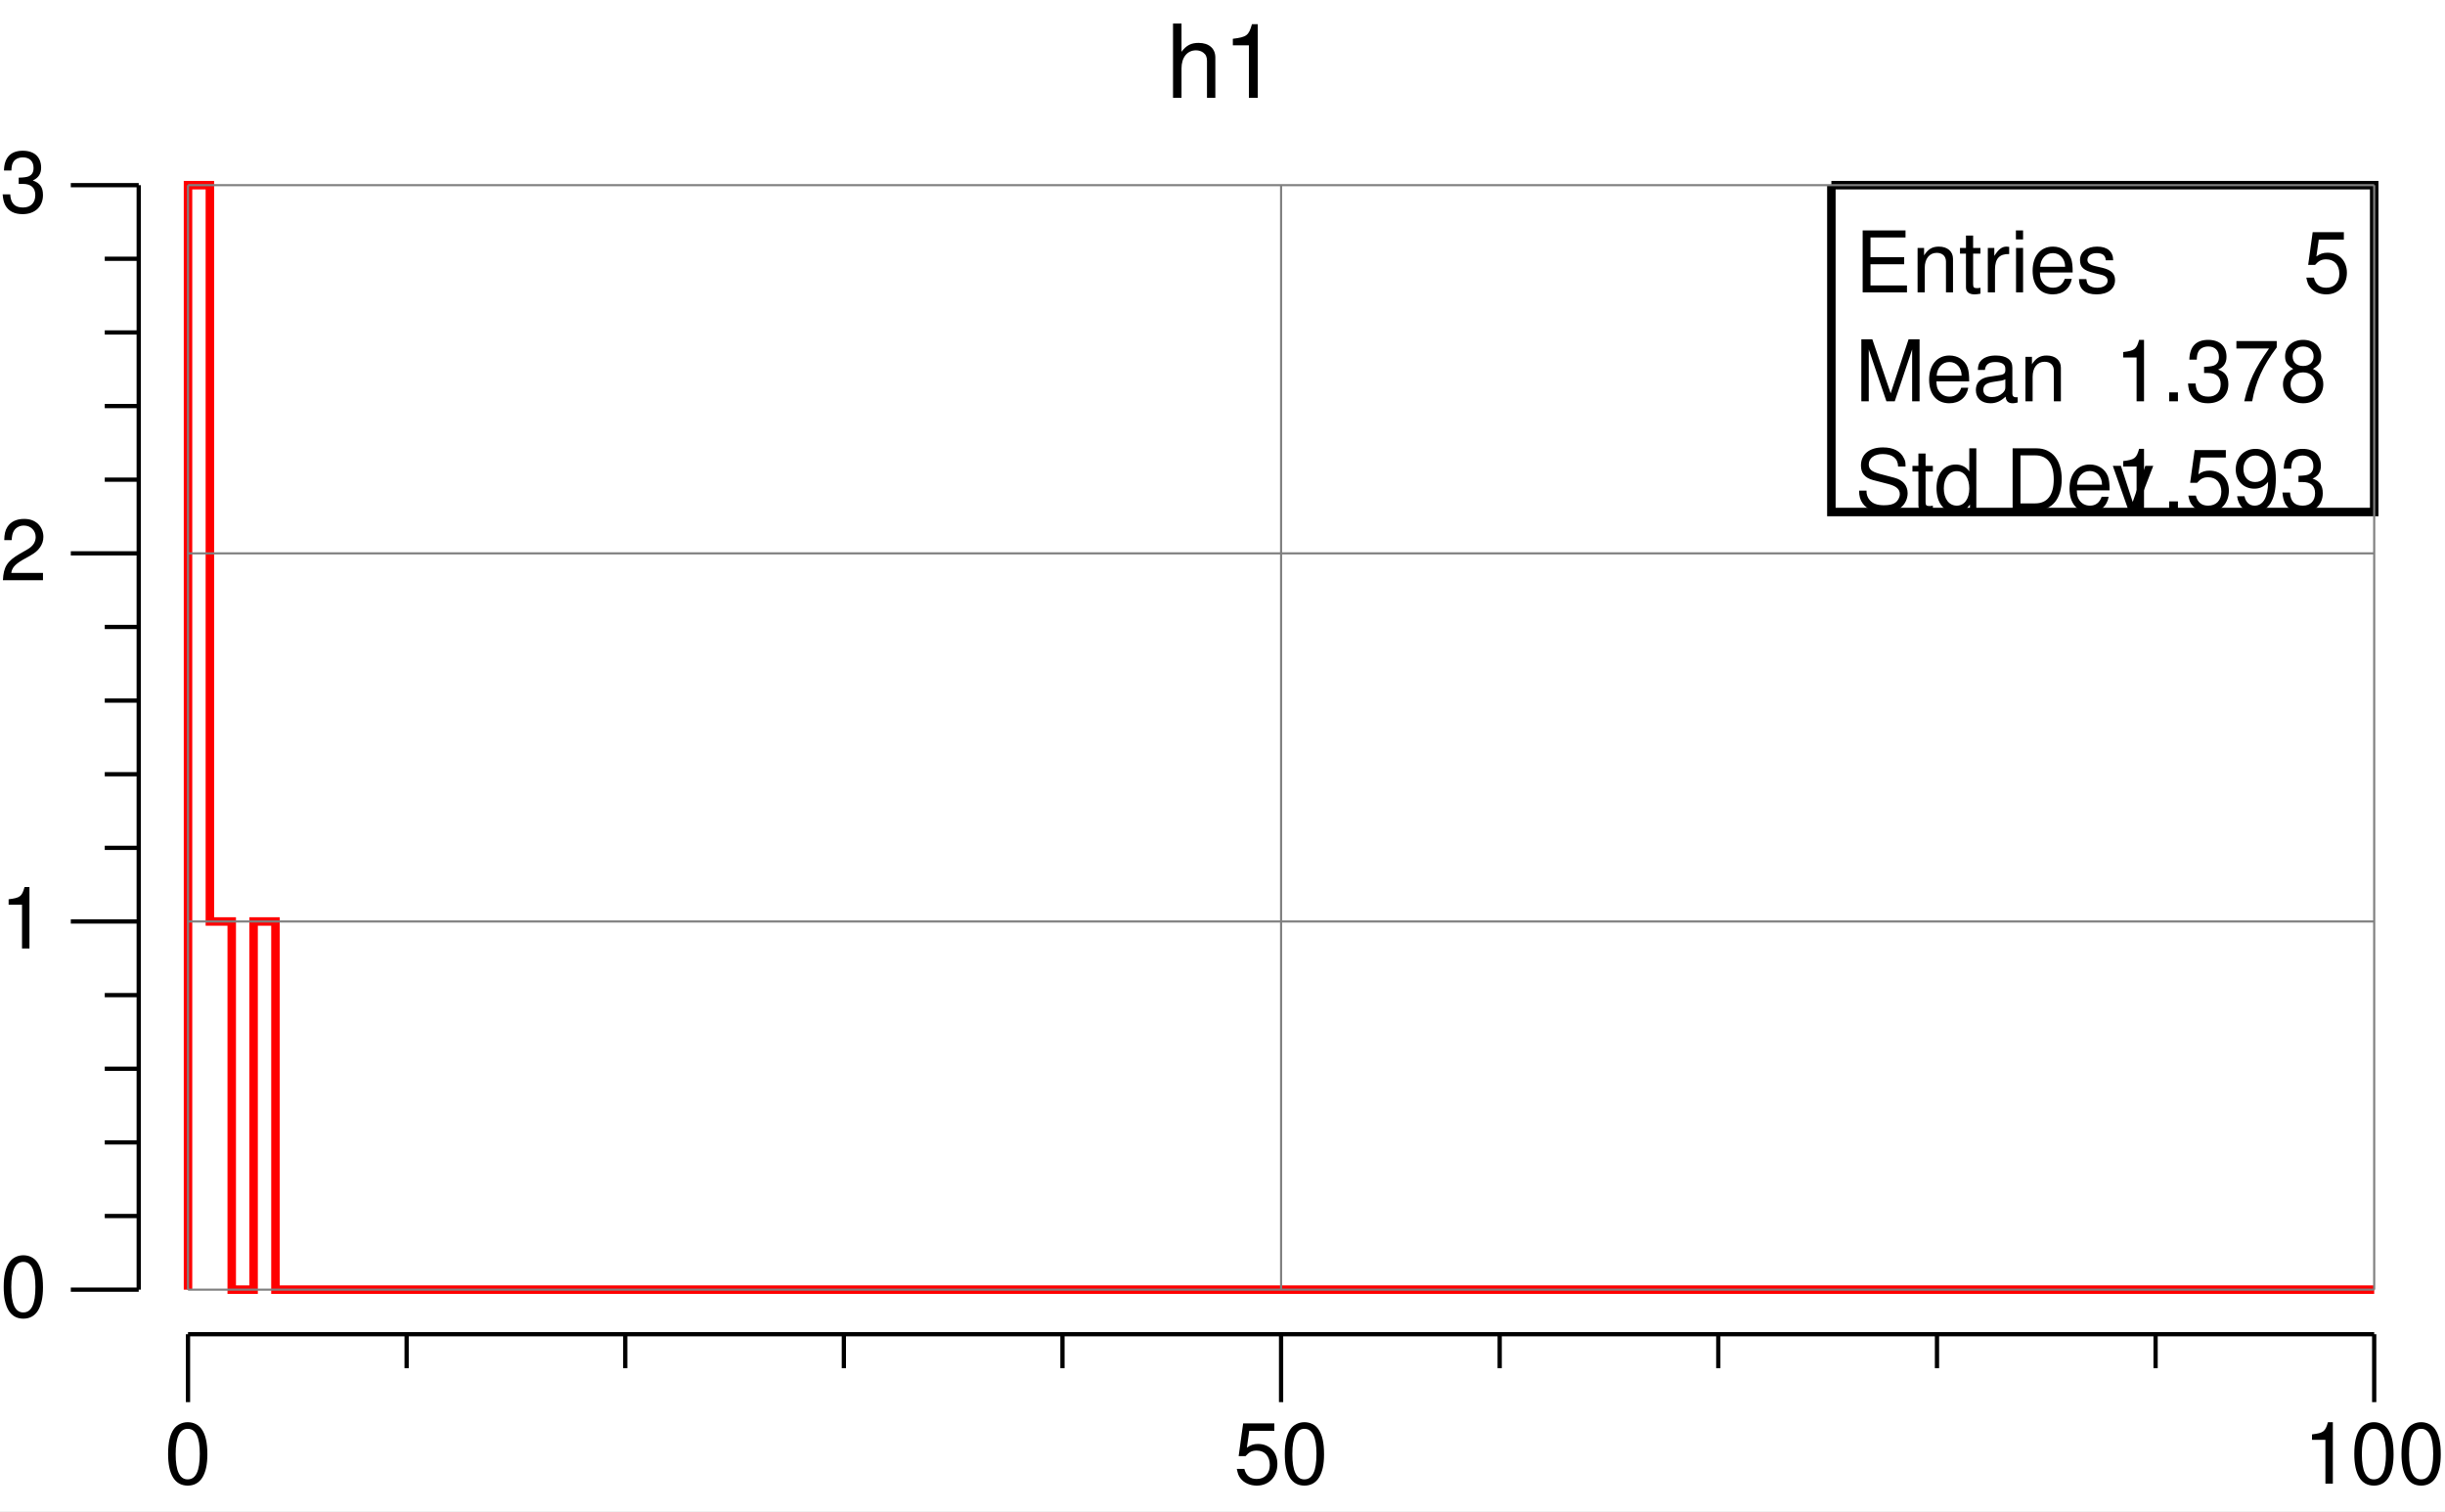
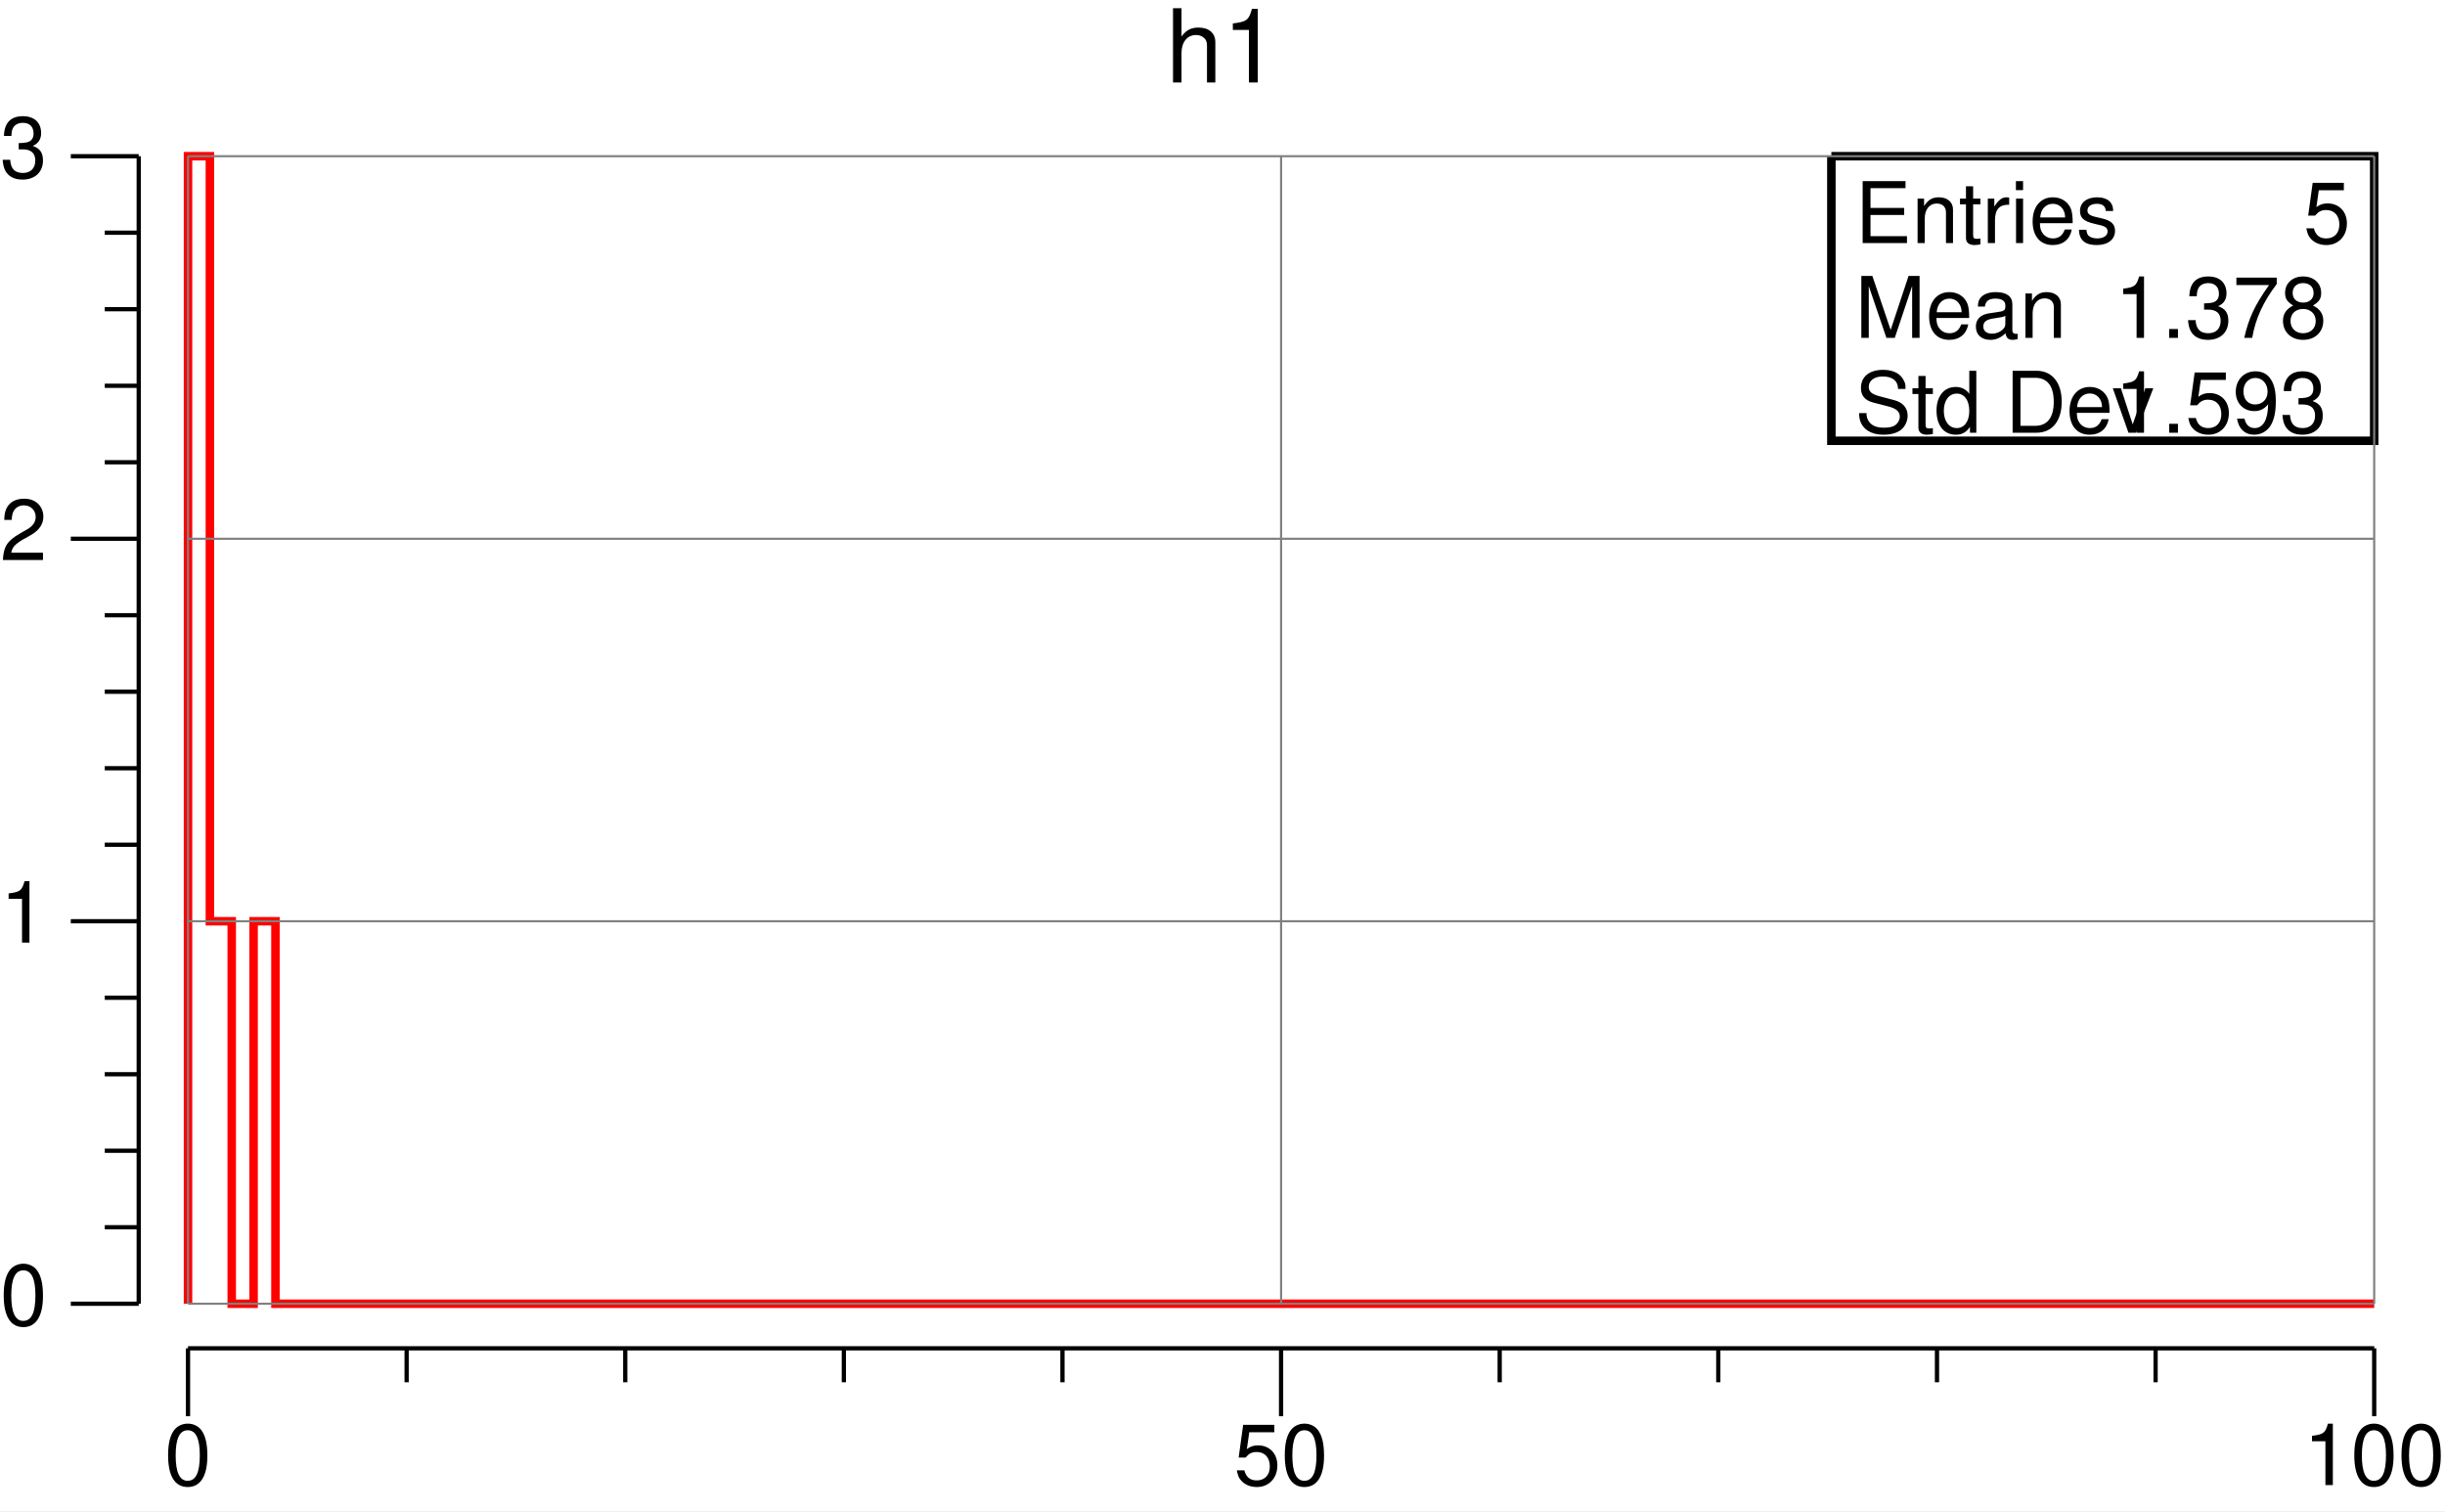
<svg xmlns="http://www.w3.org/2000/svg" width="288pt" height="177.99pt" viewBox="0 0 288 177.99">
  <g transform="scale(1, -1) translate(0, -177.99)">
    <path d="M0,0L288,0L288,177.99L0,177.99Z" style="fill:#FFFFFF" />
-     <text x="137.33" y="-166.47" transform="scale(1, -1)" style="font-family:Helvetica;font-weight:normal;font-style:normal;font-size:12px">h1</text>
-     <text x="19.365" y="-3.232" transform="scale(1, -1)" style="font-family:Helvetica;font-weight:normal;font-style:normal;font-size:10px">0</text>
-     <text x="145.34" y="-3.232" transform="scale(1, -1)" style="font-family:Helvetica;font-weight:normal;font-style:normal;font-size:10px">50</text>
-     <text x="271.32" y="-3.232" transform="scale(1, -1)" style="font-family:Helvetica;font-weight:normal;font-style:normal;font-size:10px">100</text>
-     <path d="M22.146,12.832L22.146,20.832" style="fill:none;stroke:#000000;stroke-width:0.5" />
-     <path d="M150.9,12.832L150.9,20.832" style="fill:none;stroke:#000000;stroke-width:0.5" />
-     <path d="M279.66,12.832L279.66,20.832" style="fill:none;stroke:#000000;stroke-width:0.5" />
-     <path d="M47.897,16.832L47.897,20.832" style="fill:none;stroke:#000000;stroke-width:0.5" />
-     <path d="M73.648,16.832L73.648,20.832" style="fill:none;stroke:#000000;stroke-width:0.5" />
-     <path d="M99.399,16.832L99.399,20.832" style="fill:none;stroke:#000000;stroke-width:0.5" />
-     <path d="M125.15,16.832L125.15,20.832" style="fill:none;stroke:#000000;stroke-width:0.5" />
-     <path d="M176.65,16.832L176.65,20.832" style="fill:none;stroke:#000000;stroke-width:0.5" />
-     <path d="M202.4,16.832L202.4,20.832" style="fill:none;stroke:#000000;stroke-width:0.5" />
-     <path d="M228.16,16.832L228.16,20.832" style="fill:none;stroke:#000000;stroke-width:0.5" />
-     <path d="M253.91,16.832L253.91,20.832" style="fill:none;stroke:#000000;stroke-width:0.5" />
-     <path d="M22.146,20.832L279.66,20.832" style="fill:none;stroke:#000000;stroke-width:0.5" />
-     <text x="0" y="-22.898" transform="scale(1, -1)" style="font-family:Helvetica;font-weight:normal;font-style:normal;font-size:10px">0</text>
-     <text x="0" y="-66.264" transform="scale(1, -1)" style="font-family:Helvetica;font-weight:normal;font-style:normal;font-size:10px">1</text>
-     <text x="0" y="-109.63" transform="scale(1, -1)" style="font-family:Helvetica;font-weight:normal;font-style:normal;font-size:10px">2</text>
-     <text x="0" y="-153" transform="scale(1, -1)" style="font-family:Helvetica;font-weight:normal;font-style:normal;font-size:10px">3</text>
-     <path d="M8.34,26.082L16.34,26.082" style="fill:none;stroke:#000000;stroke-width:0.5" />
-     <path d="M8.34,69.448L16.34,69.448" style="fill:none;stroke:#000000;stroke-width:0.5" />
-     <path d="M8.34,112.81L16.34,112.81" style="fill:none;stroke:#000000;stroke-width:0.5" />
-     <path d="M8.34,156.18L16.34,156.18" style="fill:none;stroke:#000000;stroke-width:0.5" />
-     <path d="M12.34,34.755L16.34,34.755" style="fill:none;stroke:#000000;stroke-width:0.5" />
-     <path d="M12.34,43.428L16.34,43.428" style="fill:none;stroke:#000000;stroke-width:0.5" />
-     <path d="M12.34,52.101L16.34,52.101" style="fill:none;stroke:#000000;stroke-width:0.5" />
-     <path d="M12.34,60.775L16.34,60.775" style="fill:none;stroke:#000000;stroke-width:0.5" />
-     <path d="M12.34,78.121L16.34,78.121" style="fill:none;stroke:#000000;stroke-width:0.5" />
-     <path d="M12.34,86.794L16.34,86.794" style="fill:none;stroke:#000000;stroke-width:0.5" />
-     <path d="M12.34,95.467L16.34,95.467" style="fill:none;stroke:#000000;stroke-width:0.5" />
-     <path d="M12.34,104.14L16.34,104.14" style="fill:none;stroke:#000000;stroke-width:0.5" />
-     <path d="M12.34,121.49L16.34,121.49" style="fill:none;stroke:#000000;stroke-width:0.5" />
-     <path d="M12.34,130.16L16.34,130.16" style="fill:none;stroke:#000000;stroke-width:0.5" />
-     <path d="M12.34,138.83L16.34,138.83" style="fill:none;stroke:#000000;stroke-width:0.5" />
-     <path d="M12.34,147.51L16.34,147.51" style="fill:none;stroke:#000000;stroke-width:0.5" />
-     <path d="M16.34,26.082L16.34,156.18" style="fill:none;stroke:#000000;stroke-width:0.5" />
-     <path d="M22.146,26.082L22.146,156.18L24.721,156.18L24.721,156.18L24.721,69.448L27.296,69.448L27.296,69.448L27.296,26.082L29.871,26.082L29.871,26.082L29.871,69.448L32.446,69.448L32.446,69.448L32.446,26.082L35.021,26.082L35.021,26.082L35.021,26.082L37.596,26.082L37.596,26.082L37.596,26.082L40.171,26.082L40.171,26.082L40.171,26.082L42.746,26.082L42.746,26.082L42.746,26.082L45.322,26.082L45.322,26.082L45.322,26.082L47.897,26.082L47.897,26.082L47.897,26.082L50.472,26.082L50.472,26.082L50.472,26.082L53.047,26.082L53.047,26.082L53.047,26.082L55.622,26.082L55.622,26.082L55.622,26.082L58.197,26.082L58.197,26.082L58.197,26.082L60.772,26.082L60.772,26.082L60.772,26.082L63.347,26.082L63.347,26.082L63.347,26.082L65.923,26.082L65.923,26.082L65.923,26.082L68.498,26.082L68.498,26.082L68.498,26.082L71.073,26.082L71.073,26.082L71.073,26.082L73.648,26.082L73.648,26.082L73.648,26.082L76.223,26.082L76.223,26.082L76.223,26.082L78.798,26.082L78.798,26.082L78.798,26.082L81.373,26.082L81.373,26.082L81.373,26.082L83.948,26.082L83.948,26.082L83.948,26.082L86.524,26.082L86.524,26.082L86.524,26.082L89.099,26.082L89.099,26.082L89.099,26.082L91.674,26.082L91.674,26.082L91.674,26.082L94.249,26.082L94.249,26.082L94.249,26.082L96.824,26.082L96.824,26.082L96.824,26.082L99.399,26.082L99.399,26.082L99.399,26.082L101.97,26.082L101.97,26.082L101.97,26.082L104.55,26.082L104.55,26.082L104.55,26.082L107.12,26.082L107.12,26.082L107.12,26.082L109.7,26.082L109.7,26.082L109.7,26.082L112.27,26.082L112.27,26.082L112.27,26.082L114.85,26.082L114.85,26.082L114.85,26.082L117.43,26.082L117.43,26.082L117.43,26.082L120,26.082L120,26.082L120,26.082L122.58,26.082L122.58,26.082L122.58,26.082L125.15,26.082L125.15,26.082L125.15,26.082L127.73,26.082L127.73,26.082L127.73,26.082L130.3,26.082L130.3,26.082L130.3,26.082L132.88,26.082L132.88,26.082L132.88,26.082L135.45,26.082L135.45,26.082L135.45,26.082L138.03,26.082L138.03,26.082L138.03,26.082L140.6,26.082L140.6,26.082L140.6,26.082L143.18,26.082L143.18,26.082L143.18,26.082L145.75,26.082L145.75,26.082L145.75,26.082L148.33,26.082L148.33,26.082L148.33,26.082L150.9,26.082L150.9,26.082L150.9,26.082L153.48,26.082L153.48,26.082L153.48,26.082L156.05,26.082L156.05,26.082L156.05,26.082L158.63,26.082L158.63,26.082L158.63,26.082L161.2,26.082L161.2,26.082L161.2,26.082L163.78,26.082L163.78,26.082L163.78,26.082L166.35,26.082L166.35,26.082L166.35,26.082L168.93,26.082L168.93,26.082L168.93,26.082L171.5,26.082L171.5,26.082L171.5,26.082L174.08,26.082L174.08,26.082L174.08,26.082L176.65,26.082L176.65,26.082L176.65,26.082L179.23,26.082L179.23,26.082L179.23,26.082L181.8,26.082L181.8,26.082L181.8,26.082L184.38,26.082L184.38,26.082L184.38,26.082L186.95,26.082L186.95,26.082L186.95,26.082L189.53,26.082L189.53,26.082L189.53,26.082L192.1,26.082L192.1,26.082L192.1,26.082L194.68,26.082L194.68,26.082L194.68,26.082L197.25,26.082L197.25,26.082L197.25,26.082L199.83,26.082L199.83,26.082L199.83,26.082L202.4,26.082L202.4,26.082L202.4,26.082L204.98,26.082L204.98,26.082L204.98,26.082L207.55,26.082L207.55,26.082L207.55,26.082L210.13,26.082L210.13,26.082L210.13,26.082L212.7,26.082L212.7,26.082L212.7,26.082L215.28,26.082L215.28,26.082L215.28,26.082L217.85,26.082L217.85,26.082L217.85,26.082L220.43,26.082L220.43,26.082L220.43,26.082L223.01,26.082L223.01,26.082L223.01,26.082L225.58,26.082L225.58,26.082L225.58,26.082L228.16,26.082L228.16,26.082L228.16,26.082L230.73,26.082L230.73,26.082L230.73,26.082L233.31,26.082L233.31,26.082L233.31,26.082L235.88,26.082L235.88,26.082L235.88,26.082L238.46,26.082L238.46,26.082L238.46,26.082L241.03,26.082L241.03,26.082L241.03,26.082L243.61,26.082L243.61,26.082L243.61,26.082L246.18,26.082L246.18,26.082L246.18,26.082L248.76,26.082L248.76,26.082L248.76,26.082L251.33,26.082L251.33,26.082L251.33,26.082L253.91,26.082L253.91,26.082L253.91,26.082L256.48,26.082L256.48,26.082L256.48,26.082L259.06,26.082L259.06,26.082L259.06,26.082L261.63,26.082L261.63,26.082L261.63,26.082L264.21,26.082L264.21,26.082L264.21,26.082L266.78,26.082L266.78,26.082L266.78,26.082L269.36,26.082L269.36,26.082L269.36,26.082L271.93,26.082L271.93,26.082L271.93,26.082L274.51,26.082L274.51,26.082L274.51,26.082L277.08,26.082L277.08,26.082L277.08,26.082L279.66,26.082L279.66,26.082Z" style="fill:#-8000000000000000-8000000000000000-8000000000000000;fill-opacity:0" />
-     <path d="M22.146,26.082L22.146,156.18L24.721,156.18L24.721,156.18L24.721,69.448L27.296,69.448L27.296,69.448L27.296,26.082L29.871,26.082L29.871,26.082L29.871,69.448L32.446,69.448L32.446,69.448L32.446,26.082L35.021,26.082L35.021,26.082L35.021,26.082L37.596,26.082L37.596,26.082L37.596,26.082L40.171,26.082L40.171,26.082L40.171,26.082L42.746,26.082L42.746,26.082L42.746,26.082L45.322,26.082L45.322,26.082L45.322,26.082L47.897,26.082L47.897,26.082L47.897,26.082L50.472,26.082L50.472,26.082L50.472,26.082L53.047,26.082L53.047,26.082L53.047,26.082L55.622,26.082L55.622,26.082L55.622,26.082L58.197,26.082L58.197,26.082L58.197,26.082L60.772,26.082L60.772,26.082L60.772,26.082L63.347,26.082L63.347,26.082L63.347,26.082L65.923,26.082L65.923,26.082L65.923,26.082L68.498,26.082L68.498,26.082L68.498,26.082L71.073,26.082L71.073,26.082L71.073,26.082L73.648,26.082L73.648,26.082L73.648,26.082L76.223,26.082L76.223,26.082L76.223,26.082L78.798,26.082L78.798,26.082L78.798,26.082L81.373,26.082L81.373,26.082L81.373,26.082L83.948,26.082L83.948,26.082L83.948,26.082L86.524,26.082L86.524,26.082L86.524,26.082L89.099,26.082L89.099,26.082L89.099,26.082L91.674,26.082L91.674,26.082L91.674,26.082L94.249,26.082L94.249,26.082L94.249,26.082L96.824,26.082L96.824,26.082L96.824,26.082L99.399,26.082L99.399,26.082L99.399,26.082L101.97,26.082L101.97,26.082L101.97,26.082L104.55,26.082L104.55,26.082L104.55,26.082L107.12,26.082L107.12,26.082L107.12,26.082L109.7,26.082L109.7,26.082L109.7,26.082L112.27,26.082L112.27,26.082L112.27,26.082L114.85,26.082L114.85,26.082L114.85,26.082L117.43,26.082L117.43,26.082L117.43,26.082L120,26.082L120,26.082L120,26.082L122.58,26.082L122.58,26.082L122.58,26.082L125.15,26.082L125.15,26.082L125.15,26.082L127.73,26.082L127.73,26.082L127.73,26.082L130.3,26.082L130.3,26.082L130.3,26.082L132.88,26.082L132.88,26.082L132.88,26.082L135.45,26.082L135.45,26.082L135.45,26.082L138.03,26.082L138.03,26.082L138.03,26.082L140.6,26.082L140.6,26.082L140.6,26.082L143.18,26.082L143.18,26.082L143.18,26.082L145.75,26.082L145.75,26.082L145.75,26.082L148.33,26.082L148.33,26.082L148.33,26.082L150.9,26.082L150.9,26.082L150.9,26.082L153.48,26.082L153.48,26.082L153.48,26.082L156.05,26.082L156.05,26.082L156.05,26.082L158.63,26.082L158.63,26.082L158.63,26.082L161.2,26.082L161.2,26.082L161.2,26.082L163.78,26.082L163.78,26.082L163.78,26.082L166.35,26.082L166.35,26.082L166.35,26.082L168.93,26.082L168.93,26.082L168.93,26.082L171.5,26.082L171.5,26.082L171.5,26.082L174.08,26.082L174.08,26.082L174.08,26.082L176.65,26.082L176.65,26.082L176.65,26.082L179.23,26.082L179.23,26.082L179.23,26.082L181.8,26.082L181.8,26.082L181.8,26.082L184.38,26.082L184.38,26.082L184.38,26.082L186.95,26.082L186.95,26.082L186.95,26.082L189.53,26.082L189.53,26.082L189.53,26.082L192.1,26.082L192.1,26.082L192.1,26.082L194.68,26.082L194.68,26.082L194.68,26.082L197.25,26.082L197.25,26.082L197.25,26.082L199.83,26.082L199.83,26.082L199.83,26.082L202.4,26.082L202.4,26.082L202.4,26.082L204.98,26.082L204.98,26.082L204.98,26.082L207.55,26.082L207.55,26.082L207.55,26.082L210.13,26.082L210.13,26.082L210.13,26.082L212.7,26.082L212.7,26.082L212.7,26.082L215.28,26.082L215.28,26.082L215.28,26.082L217.85,26.082L217.85,26.082L217.85,26.082L220.43,26.082L220.43,26.082L220.43,26.082L223.01,26.082L223.01,26.082L223.01,26.082L225.58,26.082L225.58,26.082L225.58,26.082L228.16,26.082L228.16,26.082L228.16,26.082L230.73,26.082L230.73,26.082L230.73,26.082L233.31,26.082L233.31,26.082L233.31,26.082L235.88,26.082L235.88,26.082L235.88,26.082L238.46,26.082L238.46,26.082L238.46,26.082L241.03,26.082L241.03,26.082L241.03,26.082L243.61,26.082L243.61,26.082L243.61,26.082L246.18,26.082L246.18,26.082L246.18,26.082L248.76,26.082L248.76,26.082L248.76,26.082L251.33,26.082L251.33,26.082L251.33,26.082L253.91,26.082L253.91,26.082L253.91,26.082L256.48,26.082L256.48,26.082L256.48,26.082L259.06,26.082L259.06,26.082L259.06,26.082L261.63,26.082L261.63,26.082L261.63,26.082L264.21,26.082L264.21,26.082L264.21,26.082L266.78,26.082L266.78,26.082L266.78,26.082L269.36,26.082L269.36,26.082L269.36,26.082L271.93,26.082L271.93,26.082L271.93,26.082L274.51,26.082L274.51,26.082L274.51,26.082L277.08,26.082L277.08,26.082L277.08,26.082L279.66,26.082L279.66,26.082" style="fill:none;stroke:#FF0000" />
-     <text x="218.5" y="-143.55" transform="scale(1, -1)" style="font-family:Helvetica;font-weight:normal;font-style:normal;font-size:10px">Entries</text>
-     <text x="271.32" y="-143.55" transform="scale(1, -1)" style="font-family:Helvetica;font-weight:normal;font-style:normal;font-size:10px">5 </text>
-     <text x="218.5" y="-130.72" transform="scale(1, -1)" style="font-family:Helvetica;font-weight:normal;font-style:normal;font-size:10px">Mean</text>
-     <text x="249.08" y="-130.72" transform="scale(1, -1)" style="font-family:Helvetica;font-weight:normal;font-style:normal;font-size:10px"> 1.378 </text>
-     <text x="218.5" y="-117.88" transform="scale(1, -1)" style="font-family:Helvetica;font-weight:normal;font-style:normal;font-size:10px">Std Dev</text>
-     <text x="249.08" y="-117.88" transform="scale(1, -1)" style="font-family:Helvetica;font-weight:normal;font-style:normal;font-size:10px"> 1.593 </text>
-     <path d="M215.72,156.18L215.72,117.68L279.66,117.68L279.66,156.18L215.72,156.18" style="fill:none;stroke:#000000" />
-     <path d="M22.146,26.082L22.146,156.18" style="fill:none;stroke:#808080;stroke-width:0.25" />
-     <path d="M150.9,26.082L150.9,156.18" style="fill:none;stroke:#808080;stroke-width:0.25" />
-     <path d="M279.66,26.082L279.66,156.18" style="fill:none;stroke:#808080;stroke-width:0.25" />
-     <path d="M22.146,26.082L279.66,26.082" style="fill:none;stroke:#808080;stroke-width:0.25" />
-     <path d="M22.146,69.448L279.66,69.448" style="fill:none;stroke:#808080;stroke-width:0.25" />
-     <path d="M22.146,112.81L279.66,112.81" style="fill:none;stroke:#808080;stroke-width:0.25" />
-     <path d="M22.146,156.18L279.66,156.18" style="fill:none;stroke:#808080;stroke-width:0.25" />
+     <text x="137.33" y="-168.27" transform="scale(1, -1)" style="font-family:Helvetica;font-weight:normal;font-style:normal;font-size:12px">h1</text>
+     <text x="19.365" y="-3.066" transform="scale(1, -1)" style="font-family:Helvetica;font-weight:normal;font-style:normal;font-size:10px">0</text>
+     <text x="145.34" y="-3.066" transform="scale(1, -1)" style="font-family:Helvetica;font-weight:normal;font-style:normal;font-size:10px">50</text>
+     <text x="271.32" y="-3.066" transform="scale(1, -1)" style="font-family:Helvetica;font-weight:normal;font-style:normal;font-size:10px">100</text>
+     <path d="M22.146,11.172L22.146,19.172" style="fill:none;stroke:#000000;stroke-width:0.5" />
+     <path d="M150.9,11.172L150.9,19.172" style="fill:none;stroke:#000000;stroke-width:0.5" />
+     <path d="M279.66,11.172L279.66,19.172" style="fill:none;stroke:#000000;stroke-width:0.5" />
+     <path d="M47.897,15.172L47.897,19.172" style="fill:none;stroke:#000000;stroke-width:0.5" />
+     <path d="M73.648,15.172L73.648,19.172" style="fill:none;stroke:#000000;stroke-width:0.5" />
+     <path d="M99.399,15.172L99.399,19.172" style="fill:none;stroke:#000000;stroke-width:0.5" />
+     <path d="M125.15,15.172L125.15,19.172" style="fill:none;stroke:#000000;stroke-width:0.5" />
+     <path d="M176.65,15.172L176.65,19.172" style="fill:none;stroke:#000000;stroke-width:0.5" />
+     <path d="M202.4,15.172L202.4,19.172" style="fill:none;stroke:#000000;stroke-width:0.5" />
+     <path d="M228.16,15.172L228.16,19.172" style="fill:none;stroke:#000000;stroke-width:0.5" />
+     <path d="M253.91,15.172L253.91,19.172" style="fill:none;stroke:#000000;stroke-width:0.5" />
+     <path d="M22.146,19.172L279.66,19.172" style="fill:none;stroke:#000000;stroke-width:0.5" />
+     <text x="0" y="-21.902" transform="scale(1, -1)" style="font-family:Helvetica;font-weight:normal;font-style:normal;font-size:10px">0</text>
+     <text x="0" y="-66.958" transform="scale(1, -1)" style="font-family:Helvetica;font-weight:normal;font-style:normal;font-size:10px">1</text>
+     <text x="0" y="-112.01" transform="scale(1, -1)" style="font-family:Helvetica;font-weight:normal;font-style:normal;font-size:10px">2</text>
+     <text x="0" y="-157.07" transform="scale(1, -1)" style="font-family:Helvetica;font-weight:normal;font-style:normal;font-size:10px">3</text>
+     <path d="M8.34,24.422L16.34,24.422" style="fill:none;stroke:#000000;stroke-width:0.5" />
+     <path d="M8.34,69.477L16.34,69.477" style="fill:none;stroke:#000000;stroke-width:0.5" />
+     <path d="M8.34,114.53L16.34,114.53" style="fill:none;stroke:#000000;stroke-width:0.5" />
+     <path d="M8.34,159.59L16.34,159.59" style="fill:none;stroke:#000000;stroke-width:0.5" />
+     <path d="M12.34,33.433L16.34,33.433" style="fill:none;stroke:#000000;stroke-width:0.5" />
+     <path d="M12.34,42.444L16.34,42.444" style="fill:none;stroke:#000000;stroke-width:0.5" />
+     <path d="M12.34,51.455L16.34,51.455" style="fill:none;stroke:#000000;stroke-width:0.5" />
+     <path d="M12.34,60.466L16.34,60.466" style="fill:none;stroke:#000000;stroke-width:0.5" />
+     <path d="M12.34,78.488L16.34,78.488" style="fill:none;stroke:#000000;stroke-width:0.5" />
+     <path d="M12.34,87.499L16.34,87.499" style="fill:none;stroke:#000000;stroke-width:0.5" />
+     <path d="M12.34,96.51L16.34,96.51" style="fill:none;stroke:#000000;stroke-width:0.5" />
+     <path d="M12.34,105.52L16.34,105.52" style="fill:none;stroke:#000000;stroke-width:0.5" />
+     <path d="M12.34,123.54L16.34,123.54" style="fill:none;stroke:#000000;stroke-width:0.5" />
+     <path d="M12.34,132.55L16.34,132.55" style="fill:none;stroke:#000000;stroke-width:0.5" />
+     <path d="M12.34,141.57L16.34,141.57" style="fill:none;stroke:#000000;stroke-width:0.5" />
+     <path d="M12.34,150.58L16.34,150.58" style="fill:none;stroke:#000000;stroke-width:0.5" />
+     <path d="M16.34,24.422L16.34,159.59" style="fill:none;stroke:#000000;stroke-width:0.5" />
+     <path d="M22.146,24.422L22.146,159.59L24.721,159.59L24.721,159.59L24.721,69.477L27.296,69.477L27.296,69.477L27.296,24.422L29.871,24.422L29.871,24.422L29.871,69.477L32.446,69.477L32.446,69.477L32.446,24.422L35.021,24.422L35.021,24.422L35.021,24.422L37.596,24.422L37.596,24.422L37.596,24.422L40.171,24.422L40.171,24.422L40.171,24.422L42.746,24.422L42.746,24.422L42.746,24.422L45.322,24.422L45.322,24.422L45.322,24.422L47.897,24.422L47.897,24.422L47.897,24.422L50.472,24.422L50.472,24.422L50.472,24.422L53.047,24.422L53.047,24.422L53.047,24.422L55.622,24.422L55.622,24.422L55.622,24.422L58.197,24.422L58.197,24.422L58.197,24.422L60.772,24.422L60.772,24.422L60.772,24.422L63.347,24.422L63.347,24.422L63.347,24.422L65.923,24.422L65.923,24.422L65.923,24.422L68.498,24.422L68.498,24.422L68.498,24.422L71.073,24.422L71.073,24.422L71.073,24.422L73.648,24.422L73.648,24.422L73.648,24.422L76.223,24.422L76.223,24.422L76.223,24.422L78.798,24.422L78.798,24.422L78.798,24.422L81.373,24.422L81.373,24.422L81.373,24.422L83.948,24.422L83.948,24.422L83.948,24.422L86.524,24.422L86.524,24.422L86.524,24.422L89.099,24.422L89.099,24.422L89.099,24.422L91.674,24.422L91.674,24.422L91.674,24.422L94.249,24.422L94.249,24.422L94.249,24.422L96.824,24.422L96.824,24.422L96.824,24.422L99.399,24.422L99.399,24.422L99.399,24.422L101.97,24.422L101.97,24.422L101.97,24.422L104.55,24.422L104.55,24.422L104.55,24.422L107.12,24.422L107.12,24.422L107.12,24.422L109.7,24.422L109.7,24.422L109.7,24.422L112.27,24.422L112.27,24.422L112.27,24.422L114.85,24.422L114.85,24.422L114.85,24.422L117.43,24.422L117.43,24.422L117.43,24.422L120,24.422L120,24.422L120,24.422L122.58,24.422L122.58,24.422L122.58,24.422L125.15,24.422L125.15,24.422L125.15,24.422L127.73,24.422L127.73,24.422L127.73,24.422L130.3,24.422L130.3,24.422L130.3,24.422L132.88,24.422L132.88,24.422L132.88,24.422L135.45,24.422L135.45,24.422L135.45,24.422L138.03,24.422L138.03,24.422L138.03,24.422L140.6,24.422L140.6,24.422L140.6,24.422L143.18,24.422L143.18,24.422L143.18,24.422L145.75,24.422L145.75,24.422L145.75,24.422L148.33,24.422L148.33,24.422L148.33,24.422L150.9,24.422L150.9,24.422L150.9,24.422L153.48,24.422L153.48,24.422L153.48,24.422L156.05,24.422L156.05,24.422L156.05,24.422L158.63,24.422L158.63,24.422L158.63,24.422L161.2,24.422L161.2,24.422L161.2,24.422L163.78,24.422L163.78,24.422L163.78,24.422L166.35,24.422L166.35,24.422L166.35,24.422L168.93,24.422L168.93,24.422L168.93,24.422L171.5,24.422L171.5,24.422L171.5,24.422L174.08,24.422L174.08,24.422L174.08,24.422L176.65,24.422L176.65,24.422L176.65,24.422L179.23,24.422L179.23,24.422L179.23,24.422L181.8,24.422L181.8,24.422L181.8,24.422L184.38,24.422L184.38,24.422L184.38,24.422L186.95,24.422L186.95,24.422L186.95,24.422L189.53,24.422L189.53,24.422L189.53,24.422L192.1,24.422L192.1,24.422L192.1,24.422L194.68,24.422L194.68,24.422L194.68,24.422L197.25,24.422L197.25,24.422L197.25,24.422L199.83,24.422L199.83,24.422L199.83,24.422L202.4,24.422L202.4,24.422L202.4,24.422L204.98,24.422L204.98,24.422L204.98,24.422L207.55,24.422L207.55,24.422L207.55,24.422L210.13,24.422L210.13,24.422L210.13,24.422L212.7,24.422L212.7,24.422L212.7,24.422L215.28,24.422L215.28,24.422L215.28,24.422L217.85,24.422L217.85,24.422L217.85,24.422L220.43,24.422L220.43,24.422L220.43,24.422L223.01,24.422L223.01,24.422L223.01,24.422L225.58,24.422L225.58,24.422L225.58,24.422L228.16,24.422L228.16,24.422L228.16,24.422L230.73,24.422L230.73,24.422L230.73,24.422L233.31,24.422L233.31,24.422L233.31,24.422L235.88,24.422L235.88,24.422L235.88,24.422L238.46,24.422L238.46,24.422L238.46,24.422L241.03,24.422L241.03,24.422L241.03,24.422L243.61,24.422L243.61,24.422L243.61,24.422L246.18,24.422L246.18,24.422L246.18,24.422L248.76,24.422L248.76,24.422L248.76,24.422L251.33,24.422L251.33,24.422L251.33,24.422L253.91,24.422L253.91,24.422L253.91,24.422L256.48,24.422L256.48,24.422L256.48,24.422L259.06,24.422L259.06,24.422L259.06,24.422L261.63,24.422L261.63,24.422L261.63,24.422L264.21,24.422L264.21,24.422L264.21,24.422L266.78,24.422L266.78,24.422L266.78,24.422L269.36,24.422L269.36,24.422L269.36,24.422L271.93,24.422L271.93,24.422L271.93,24.422L274.51,24.422L274.51,24.422L274.51,24.422L277.08,24.422L277.08,24.422L277.08,24.422L279.66,24.422L279.66,24.422Z" style="fill:#-8000000000000000-8000000000000000-8000000000000000;fill-opacity:0" />
+     <path d="M22.146,24.422L22.146,159.59L24.721,159.59L24.721,159.59L24.721,69.477L27.296,69.477L27.296,69.477L27.296,24.422L29.871,24.422L29.871,24.422L29.871,69.477L32.446,69.477L32.446,69.477L32.446,24.422L35.021,24.422L35.021,24.422L35.021,24.422L37.596,24.422L37.596,24.422L37.596,24.422L40.171,24.422L40.171,24.422L40.171,24.422L42.746,24.422L42.746,24.422L42.746,24.422L45.322,24.422L45.322,24.422L45.322,24.422L47.897,24.422L47.897,24.422L47.897,24.422L50.472,24.422L50.472,24.422L50.472,24.422L53.047,24.422L53.047,24.422L53.047,24.422L55.622,24.422L55.622,24.422L55.622,24.422L58.197,24.422L58.197,24.422L58.197,24.422L60.772,24.422L60.772,24.422L60.772,24.422L63.347,24.422L63.347,24.422L63.347,24.422L65.923,24.422L65.923,24.422L65.923,24.422L68.498,24.422L68.498,24.422L68.498,24.422L71.073,24.422L71.073,24.422L71.073,24.422L73.648,24.422L73.648,24.422L73.648,24.422L76.223,24.422L76.223,24.422L76.223,24.422L78.798,24.422L78.798,24.422L78.798,24.422L81.373,24.422L81.373,24.422L81.373,24.422L83.948,24.422L83.948,24.422L83.948,24.422L86.524,24.422L86.524,24.422L86.524,24.422L89.099,24.422L89.099,24.422L89.099,24.422L91.674,24.422L91.674,24.422L91.674,24.422L94.249,24.422L94.249,24.422L94.249,24.422L96.824,24.422L96.824,24.422L96.824,24.422L99.399,24.422L99.399,24.422L99.399,24.422L101.97,24.422L101.97,24.422L101.97,24.422L104.55,24.422L104.55,24.422L104.55,24.422L107.12,24.422L107.12,24.422L107.12,24.422L109.7,24.422L109.7,24.422L109.7,24.422L112.27,24.422L112.27,24.422L112.27,24.422L114.85,24.422L114.85,24.422L114.85,24.422L117.43,24.422L117.43,24.422L117.43,24.422L120,24.422L120,24.422L120,24.422L122.58,24.422L122.58,24.422L122.58,24.422L125.15,24.422L125.15,24.422L125.15,24.422L127.73,24.422L127.73,24.422L127.73,24.422L130.3,24.422L130.3,24.422L130.3,24.422L132.88,24.422L132.88,24.422L132.88,24.422L135.45,24.422L135.45,24.422L135.45,24.422L138.03,24.422L138.03,24.422L138.03,24.422L140.6,24.422L140.6,24.422L140.6,24.422L143.18,24.422L143.18,24.422L143.18,24.422L145.75,24.422L145.75,24.422L145.75,24.422L148.33,24.422L148.33,24.422L148.33,24.422L150.9,24.422L150.9,24.422L150.9,24.422L153.48,24.422L153.48,24.422L153.48,24.422L156.05,24.422L156.05,24.422L156.05,24.422L158.63,24.422L158.63,24.422L158.63,24.422L161.2,24.422L161.2,24.422L161.2,24.422L163.78,24.422L163.78,24.422L163.78,24.422L166.35,24.422L166.35,24.422L166.35,24.422L168.93,24.422L168.93,24.422L168.93,24.422L171.5,24.422L171.5,24.422L171.5,24.422L174.08,24.422L174.08,24.422L174.08,24.422L176.65,24.422L176.65,24.422L176.65,24.422L179.23,24.422L179.23,24.422L179.23,24.422L181.8,24.422L181.8,24.422L181.8,24.422L184.38,24.422L184.38,24.422L184.38,24.422L186.95,24.422L186.95,24.422L186.95,24.422L189.53,24.422L189.53,24.422L189.53,24.422L192.1,24.422L192.1,24.422L192.1,24.422L194.68,24.422L194.68,24.422L194.68,24.422L197.25,24.422L197.25,24.422L197.25,24.422L199.83,24.422L199.83,24.422L199.83,24.422L202.4,24.422L202.4,24.422L202.4,24.422L204.98,24.422L204.98,24.422L204.98,24.422L207.55,24.422L207.55,24.422L207.55,24.422L210.13,24.422L210.13,24.422L210.13,24.422L212.7,24.422L212.7,24.422L212.7,24.422L215.28,24.422L215.28,24.422L215.28,24.422L217.85,24.422L217.85,24.422L217.85,24.422L220.43,24.422L220.43,24.422L220.43,24.422L223.01,24.422L223.01,24.422L223.01,24.422L225.58,24.422L225.58,24.422L225.58,24.422L228.16,24.422L228.16,24.422L228.16,24.422L230.73,24.422L230.73,24.422L230.73,24.422L233.31,24.422L233.31,24.422L233.31,24.422L235.88,24.422L235.88,24.422L235.88,24.422L238.46,24.422L238.46,24.422L238.46,24.422L241.03,24.422L241.03,24.422L241.03,24.422L243.61,24.422L243.61,24.422L243.61,24.422L246.18,24.422L246.18,24.422L246.18,24.422L248.76,24.422L248.76,24.422L248.76,24.422L251.33,24.422L251.33,24.422L251.33,24.422L253.91,24.422L253.91,24.422L253.91,24.422L256.48,24.422L256.48,24.422L256.48,24.422L259.06,24.422L259.06,24.422L259.06,24.422L261.63,24.422L261.63,24.422L261.63,24.422L264.21,24.422L264.21,24.422L264.21,24.422L266.78,24.422L266.78,24.422L266.78,24.422L269.36,24.422L269.36,24.422L269.36,24.422L271.93,24.422L271.93,24.422L271.93,24.422L274.51,24.422L274.51,24.422L274.51,24.422L277.08,24.422L277.08,24.422L277.08,24.422L279.66,24.422L279.66,24.422" style="fill:none;stroke:#FF0000" />
+     <text x="218.5" y="-149.36" transform="scale(1, -1)" style="font-family:Helvetica;font-weight:normal;font-style:normal;font-size:10px">Entries</text>
+     <text x="271.32" y="-149.36" transform="scale(1, -1)" style="font-family:Helvetica;font-weight:normal;font-style:normal;font-size:10px">5 </text>
+     <text x="218.5" y="-138.19" transform="scale(1, -1)" style="font-family:Helvetica;font-weight:normal;font-style:normal;font-size:10px">Mean</text>
+     <text x="249.08" y="-138.19" transform="scale(1, -1)" style="font-family:Helvetica;font-weight:normal;font-style:normal;font-size:10px"> 1.378 </text>
+     <text x="218.5" y="-127.02" transform="scale(1, -1)" style="font-family:Helvetica;font-weight:normal;font-style:normal;font-size:10px">Std Dev</text>
+     <text x="249.08" y="-127.02" transform="scale(1, -1)" style="font-family:Helvetica;font-weight:normal;font-style:normal;font-size:10px"> 1.593 </text>
+     <path d="M215.72,159.59L215.72,126.07L279.66,126.07L279.66,159.59L215.72,159.59" style="fill:none;stroke:#000000" />
+     <path d="M22.146,24.422L22.146,159.59" style="fill:none;stroke:#808080;stroke-width:0.25" />
+     <path d="M150.9,24.422L150.9,159.59" style="fill:none;stroke:#808080;stroke-width:0.25" />
+     <path d="M279.66,24.422L279.66,159.59" style="fill:none;stroke:#808080;stroke-width:0.25" />
+     <path d="M22.146,24.422L279.66,24.422" style="fill:none;stroke:#808080;stroke-width:0.25" />
+     <path d="M22.146,69.477L279.66,69.477" style="fill:none;stroke:#808080;stroke-width:0.25" />
+     <path d="M22.146,114.53L279.66,114.53" style="fill:none;stroke:#808080;stroke-width:0.25" />
+     <path d="M22.146,159.59L279.66,159.59" style="fill:none;stroke:#808080;stroke-width:0.25" />
  </g>
</svg>
